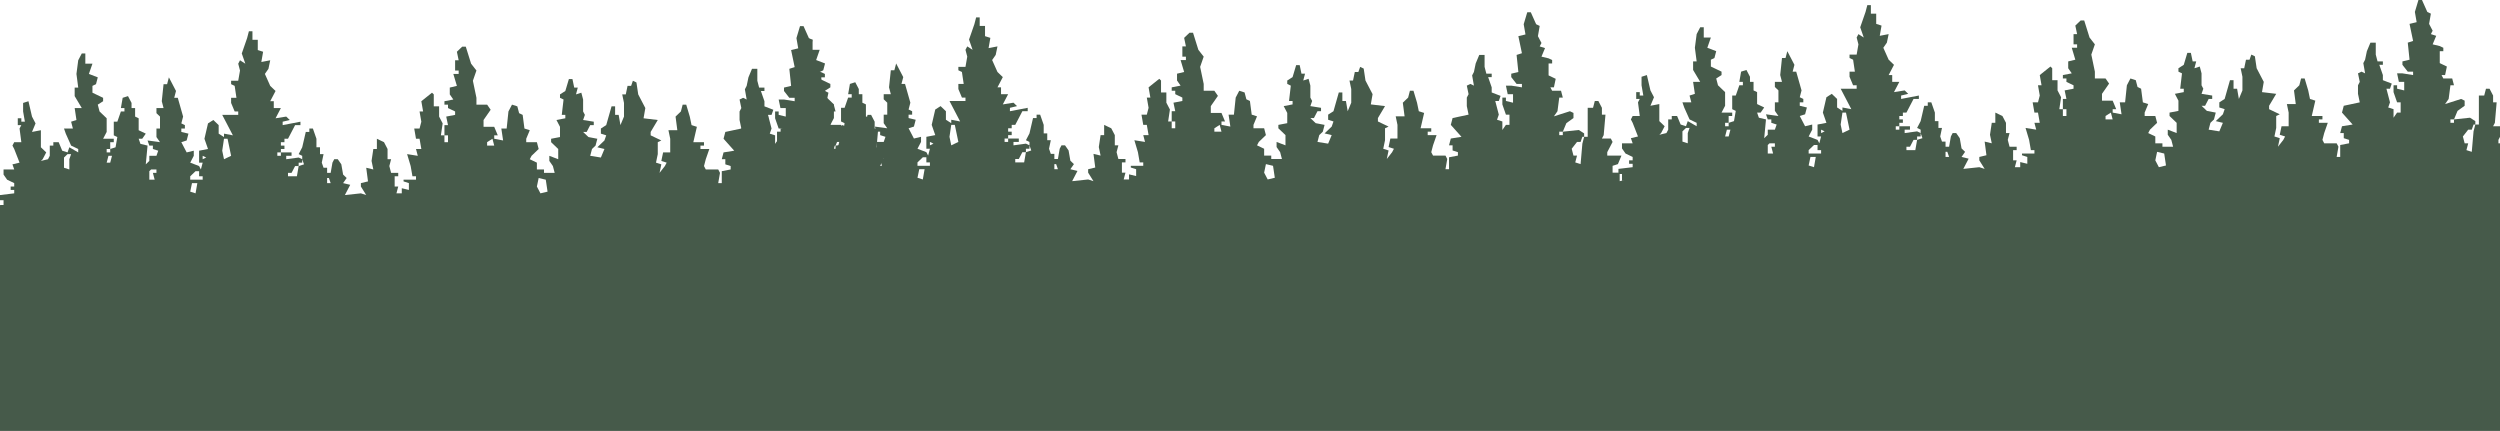
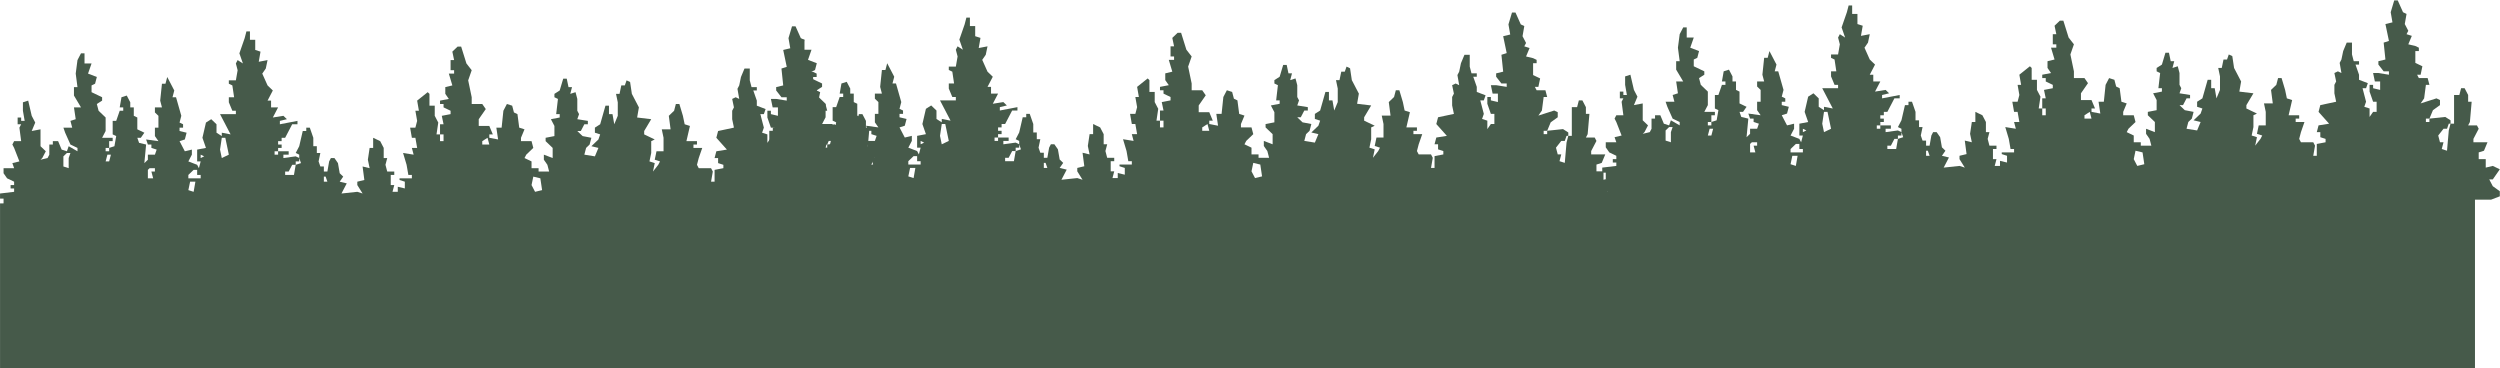
- <svg xmlns="http://www.w3.org/2000/svg" width="4682" height="807" viewBox="0 0 4682 807" fill="none">
-   <path d="M0 384L3881 356H4682V807H0V384Z" fill="#465A4A" />
-   <path d="M2860.24 23H2866.89L2876.88 45.364L2883.54 48.559L2880.21 67.729L2886.87 80.508L2883.54 86.898L2893.53 90.093L2886.87 106.068L2900.19 109.263L2906.85 112.458V118.847H2900.19V141.212L2913.51 147.602L2910.18 163.576H2903.52L2906.85 169.966H2923.49L2926.82 182.746H2920.16L2916.84 208.305L2910.18 217.89L2940.14 208.305L2946.8 211.5V221.085L2933.48 230.669L2926.82 246.644L2956.79 243.449L2966.78 249.839V256.229H2973.44V224.28V211.5V201.915H2983.42L2986.75 189.136H2993.41L3000.07 201.915V214.695H3006.73L3003.4 253.034L3000.07 259.424H3016.72L3020.05 265.814L3010.06 284.983V291.373H3036.69L3030.04 307.347L3020.05 310.542V323.322H3033.36V339.297L3046.68 336.102L3060 342.492L3046.68 361.661H3040.02L3046.68 374.441L3060 384.025V393.61L3043.35 400H1388.64L1365.33 393.61V387.22L1378.65 380.831L1375.32 361.661H1368.66V348.881H1362V339.297L1388.64 336.102V329.712H1381.98V323.322H1388.64V316.932L1375.32 310.542L1368.66 300.958V291.373H1388.64L1385.31 281.788L1398.62 278.593L1388.64 253.034L1385.31 246.644L1388.64 240.254H1401.95L1398.62 214.695L1401.95 208.305H1395.29V195.525H1401.95V201.915H1408.61L1405.28 182.746V166.771L1415.27 163.576L1421.93 192.331L1428.59 205.11L1421.93 221.085L1438.58 217.89V249.839L1448.56 259.424L1441.91 272.203L1438.58 275.398L1451.89 272.203L1455.22 265.814V246.644H1461.88V240.254H1471.87L1478.53 256.229L1488.52 259.424L1491.85 249.839L1508.49 259.424V253.034L1495.18 246.644L1485.19 224.28L1481.86 214.695H1498.51L1495.18 201.915L1505.16 198.72L1501.84 176.356H1515.15L1501.84 153.992V138.017H1508.49L1505.16 112.458L1508.49 86.898L1515.15 74.119H1521.81V93.288H1535.13L1528.47 112.458L1545.12 118.847L1541.79 131.627L1535.13 134.822V147.602L1555.11 157.186V163.576L1545.12 169.966L1548.45 182.746L1561.76 195.525V221.085L1555.11 233.864H1575.08V240.254H1568.42V253.034L1578.41 249.839L1581.74 230.669L1575.08 227.475V201.915H1581.74L1588.4 182.746H1595.06V176.356H1588.4L1591.73 157.186L1601.72 153.992L1608.38 166.771V176.356H1615.04V192.331L1621.69 195.525V217.89L1635.01 224.28L1628.35 233.864H1621.69L1625.02 243.449L1638.34 246.644L1635.01 281.788L1641.67 275.398V265.814H1654.99L1658.32 256.229L1648.33 253.034V246.644H1641.67L1638.34 237.059L1661.65 240.254L1654.99 230.669V214.695H1661.65V192.331L1654.99 185.941V176.356H1668.31L1664.98 163.576L1668.31 131.627H1674.96L1678.29 118.847L1688.28 138.017L1691.61 144.407L1688.28 157.186H1694.94L1704.93 192.331L1701.6 205.11L1708.26 208.305V214.695H1701.6V221.085L1714.92 224.28L1711.59 237.059L1701.6 240.254L1711.59 259.424L1724.91 256.229V265.814L1718.25 278.593L1734.89 284.983L1738.22 291.373L1741.55 278.593H1734.89V256.229L1751.54 253.034L1744.88 233.864L1751.54 205.11L1761.53 198.72L1771.52 208.305V224.28L1781.51 230.669V224.28L1798.15 227.475L1784.84 201.915L1778.18 189.136H1808.14V182.746H1801.48L1794.82 166.771V157.186H1804.81L1801.48 134.822L1794.82 131.627V125.237H1808.14L1811.47 106.068L1808.14 93.288L1811.47 86.898L1821.46 93.288L1814.8 74.119L1824.79 45.364L1828.12 32.585H1834.78V48.559H1844.76V67.729L1854.75 70.924L1851.42 90.093L1868.07 86.898L1864.74 102.873L1858.08 112.458L1868.07 134.822L1878.06 144.407L1868.07 163.576H1874.73V176.356H1888.05L1881.39 189.136L1878.06 195.525L1898.04 192.331L1904.69 198.72L1891.38 201.915V208.305L1924.67 201.915V208.305H1914.68L1908.02 221.085L1901.36 233.864H1894.71V240.254H1888.05V246.644H1894.71V253.034H1888.05V259.424H1908.02V265.814H1898.04V272.203L1921.34 269.008L1928 272.203V265.814L1921.34 262.619L1928 249.839L1934.66 221.085H1941.32V214.695H1947.98L1954.64 233.864V249.839H1961.29V262.619H1967.95L1964.62 278.593L1967.95 288.178H1974.61V297.763H1981.27L1984.6 278.593L1987.93 272.203H1994.59L2001.25 281.788L2004.58 300.958L2011.24 307.347L2004.58 316.932L2017.89 320.127L2007.91 339.297L2037.87 336.102L2047.86 339.297L2037.87 323.322V316.932L2051.19 313.737L2047.86 288.178L2061.18 291.373L2057.85 275.398L2061.18 253.034H2067.84V233.864L2081.15 240.254L2087.81 253.034V272.203H2094.47L2091.14 284.983L2094.47 297.763H2107.79V304.153H2101.13V323.322H2107.79L2104.46 336.102H2114.45V326.517L2127.76 329.712V316.932L2117.78 313.737V310.542H2141.08V304.153H2134.42L2131.09 284.983L2124.44 262.619L2144.41 265.814L2141.08 253.034H2151.07L2147.74 233.864H2141.08L2137.75 214.695H2147.74L2151.07 201.915L2147.74 182.746H2154.4L2151.07 163.576L2171.05 147.602L2174.38 150.797V173.161H2184.36V192.331L2191.02 205.11L2187.69 227.475H2194.35V208.305H2201.01L2197.68 192.331L2214.33 189.136V182.746L2201.01 176.356V169.966H2194.35V163.576L2211 160.381L2204.34 150.797V138.017L2217.66 134.822L2211 112.458H2220.99V106.068H2214.33V86.898H2220.99L2217.66 70.924L2227.65 61.339H2234.31L2244.29 93.288L2254.28 106.068L2247.62 125.237L2254.28 157.186V169.966H2274.26L2280.92 179.551L2267.6 198.72V211.5H2287.58L2294.24 227.475H2287.58V233.864L2304.22 237.059L2300.89 214.695H2310.88L2314.21 182.746L2320.87 169.966L2330.86 173.161L2334.19 185.941L2340.85 189.136L2344.18 214.695L2354.16 217.89L2347.51 233.864V240.254H2367.48L2370.81 253.034L2357.49 265.814L2354.16 272.203L2367.48 278.593V291.373H2380.8V297.763H2400.78L2397.45 284.983L2390.79 275.398V265.814L2407.44 272.203V253.034L2394.12 240.254V233.864L2410.76 230.669V211.5L2404.11 198.72L2420.75 195.525V189.136H2414.09L2417.42 160.381L2410.76 157.186V150.797L2420.75 144.407L2427.41 122.042H2434.07L2437.4 138.017H2444.06L2440.73 150.797L2450.72 147.602L2454.05 160.381V182.746L2457.38 189.136L2454.05 198.72L2474.02 201.915V208.305H2467.36L2460.71 221.085H2454.05L2464.04 230.669L2480.68 233.864L2477.35 246.644L2470.69 253.034L2467.36 265.814L2487.34 269.008L2494 253.034L2480.68 249.839L2494 237.059L2497.33 227.475L2487.34 224.28V214.695L2497.33 208.305L2507.32 173.161H2513.98V189.136H2520.64L2523.96 208.305L2530.62 192.331V166.771L2527.29 150.797H2533.95L2537.28 134.822H2543.94L2547.27 125.237L2553.93 128.432L2557.26 150.797L2563.92 163.576L2570.58 176.356L2567.25 195.525L2593.88 198.72L2580.56 221.085V227.475L2600.54 237.059L2593.88 240.254V262.619L2590.55 278.593L2600.54 281.788L2597.21 297.763L2607.2 284.983L2610.53 278.593L2600.54 275.398L2603.87 259.424H2617.19V233.864L2613.86 217.89H2630.51L2627.18 192.331L2637.16 182.746L2640.49 169.966H2647.15L2653.81 192.331L2657.14 208.305L2667.13 211.5L2660.47 240.254H2680.45V246.644H2673.79V253.034H2690.44L2683.78 272.203L2680.45 284.983L2683.78 291.373H2707.08L2710.41 297.763L2707.08 316.932H2713.74V294.568L2730.39 291.373V284.983L2720.4 281.788V272.203H2713.74L2717.07 259.424L2737.05 256.229L2717.07 233.864L2720.4 221.085L2750.36 214.695L2747.04 198.72V182.746L2750.36 176.356L2747.04 160.381L2753.69 157.186L2760.35 160.381L2757.02 141.212L2760.35 134.822L2763.68 118.847L2770.34 102.873H2780.33V125.237L2783.66 138.017H2793.65V144.407H2786.99L2793.65 163.576V173.161L2810.29 179.551L2806.96 189.136H2800.31L2806.96 214.695L2803.64 224.28L2813.62 227.475V243.449L2820.28 233.864H2826.94V214.695H2820.28L2813.62 195.525V182.746H2820.28V189.136L2833.6 192.331V176.356H2823.61L2820.28 160.381H2830.27L2850.25 163.576V157.186H2840.26L2830.27 144.407V138.017L2843.59 134.822L2840.26 102.873L2850.25 99.678L2843.59 67.729L2856.91 64.534L2853.58 45.364L2860.24 23ZM2194.35 227.475V240.254H2201.01V227.475H2194.35ZM1781.51 233.864L1778.18 256.229L1781.51 272.203L1794.82 265.814L1788.16 233.864H1781.51ZM2284.25 233.864L2274.26 240.254V246.644H2287.58L2284.25 233.864ZM2920.16 246.644V253.034H2926.82V246.644H2920.16ZM1561.76 253.034V259.424H1568.42V253.034H1561.76ZM2963.45 256.229L2960.12 265.814H2953.46L2943.47 278.593L2946.8 291.373H2953.46L2950.13 304.153L2960.12 307.347L2963.45 269.008L2966.78 256.229H2963.45ZM1881.39 259.424V265.814H1888.05V259.424H1881.39ZM1488.52 262.619L1481.86 269.008V288.178L1491.85 291.373V272.203L1495.18 262.619H1488.52ZM1565.09 265.814L1561.76 278.593H1568.42L1571.75 265.814H1565.09ZM1741.55 265.814V272.203L1748.21 269.008L1741.55 265.814ZM1928 272.203V278.593H1921.34V284.983L1931.33 281.788L1928 272.203ZM1914.68 284.983L1908.02 297.763H1901.36V304.153H1918.01L1921.34 284.983H1914.68ZM1645 291.373L1641.67 294.568V310.542H1651.66L1648.33 297.763H1654.99V291.373H1645ZM1728.24 294.568L1718.25 304.153V310.542H1741.55V304.153H1734.89V294.568H1728.24ZM1974.61 307.347V316.932H1981.27L1977.94 307.347H1974.61ZM2370.81 307.347L2367.48 323.322L2374.14 336.102L2387.46 332.907L2384.13 310.542L2370.81 307.347ZM1721.58 316.932L1718.25 332.907L1728.24 336.102L1731.56 316.932H1721.58Z" fill="#465A4A" />
-   <path d="M1498.24 49H1504.89L1514.88 71.364L1521.54 74.559L1518.21 93.729L1524.87 106.508L1521.54 112.898L1531.53 116.093L1524.87 132.068L1538.19 135.263L1544.85 138.458V144.847H1538.19V167.212L1551.51 173.602L1548.18 189.576H1541.52L1544.85 195.966H1561.49L1564.82 208.746H1558.16L1554.84 234.305L1548.18 243.89L1578.14 234.305L1584.8 237.5V247.085L1571.48 256.669L1564.82 272.644L1594.79 269.449L1604.78 275.839V282.229H1611.44V250.28V237.5V227.915H1621.42L1624.75 215.136H1631.41L1638.07 227.915V240.695H1644.73L1641.4 279.034L1638.07 285.424H1654.72L1658.05 291.814L1648.06 310.983V317.373H1674.69L1668.04 333.347L1658.05 336.542V349.322H1671.36V365.297L1684.68 362.102L1698 368.492L1684.68 387.661H1678.02L1684.68 400.441L1698 410.025V419.61L1681.35 426H26.635L3.329 419.61V413.22L16.647 406.831L13.318 387.661H6.659V374.881H0V365.297L26.635 362.102V355.712H19.977V349.322H26.635V342.932L13.318 336.542L6.659 326.958V317.373H26.635L23.306 307.788L36.623 304.593L26.635 279.034L23.306 272.644L26.635 266.254H39.953L36.623 240.695L39.953 234.305H33.294V221.525H39.953V227.915H46.612L43.282 208.746V192.771L53.271 189.576L59.929 218.331L66.588 231.11L59.929 247.085L76.576 243.89V275.839L86.565 285.424L79.906 298.203L76.576 301.398L89.894 298.203L93.224 291.814V272.644H99.882V266.254H109.871L116.529 282.229L126.518 285.424L129.847 275.839L146.494 285.424V279.034L133.176 272.644L123.188 250.28L119.859 240.695H136.506L133.176 227.915L143.165 224.72L139.835 202.356H153.153L139.835 179.992V164.017H146.494L143.165 138.458L146.494 112.898L153.153 100.119H159.812V119.288H173.129L166.471 138.458L183.118 144.847L179.788 157.627L173.129 160.822V173.602L193.106 183.186V189.576L183.118 195.966L186.447 208.746L199.765 221.525V247.085L193.106 259.864H213.082V266.254H206.424V279.034L216.412 275.839L219.741 256.669L213.082 253.475V227.915H219.741L226.4 208.746H233.059V202.356H226.4L229.729 183.186L239.718 179.992L246.376 192.771V202.356H253.035V218.331L259.694 221.525V243.89L273.012 250.28L266.353 259.864H259.694L263.024 269.449L276.341 272.644L273.012 307.788L279.671 301.398V291.814H292.988L296.318 282.229L286.329 279.034V272.644H279.671L276.341 263.059L299.647 266.254L292.988 256.669V240.695H299.647V218.331L292.988 211.941V202.356H306.306L302.976 189.576L306.306 157.627H312.965L316.294 144.847L326.282 164.017L329.612 170.407L326.282 183.186H332.941L342.929 218.331L339.6 231.11L346.259 234.305V240.695H339.6V247.085L352.918 250.28L349.588 263.059L339.6 266.254L349.588 285.424L362.906 282.229V291.814L356.247 304.593L372.894 310.983L376.224 317.373L379.553 304.593H372.894V282.229L389.541 279.034L382.882 259.864L389.541 231.11L399.529 224.72L409.518 234.305V250.28L419.506 256.669V250.28L436.153 253.475L422.835 227.915L416.176 215.136H446.141V208.746H439.482L432.824 192.771V183.186H442.812L439.482 160.822L432.824 157.627V151.237H446.141L449.471 132.068L446.141 119.288L449.471 112.898L459.459 119.288L452.8 100.119L462.788 71.364L466.118 58.585H472.776V74.559H482.765V93.729L492.753 96.924L489.424 116.093L506.071 112.898L502.741 128.873L496.082 138.458L506.071 160.822L516.059 170.407L506.071 189.576H512.729V202.356H526.047L519.388 215.136L516.059 221.525L536.035 218.331L542.694 224.72L529.376 227.915V234.305L562.671 227.915V234.305H552.682L546.024 247.085L539.365 259.864H532.706V266.254H526.047V272.644H532.706V279.034H526.047V285.424H546.024V291.814H536.035V298.203L559.341 295.008L566 298.203V291.814L559.341 288.619L566 275.839L572.659 247.085H579.318V240.695H585.976L592.635 259.864V275.839H599.294V288.619H605.953L602.624 304.593L605.953 314.178H612.612V323.763H619.271L622.6 304.593L625.929 298.203H632.588L639.247 307.788L642.576 326.958L649.235 333.347L642.576 342.932L655.894 346.127L645.906 365.297L675.871 362.102L685.859 365.297L675.871 349.322V342.932L689.188 339.737L685.859 314.178L699.176 317.373L695.847 301.398L699.176 279.034H705.835V259.864L719.153 266.254L725.812 279.034V298.203H732.471L729.141 310.983L732.471 323.763H745.788V330.153H739.129V349.322H745.788L742.459 362.102H752.447V352.517L765.765 355.712V342.932L755.776 339.737V336.542H779.082V330.153H772.424L769.094 310.983L762.435 288.619L782.412 291.814L779.082 279.034H789.071L785.741 259.864H779.082L775.753 240.695H785.741L789.071 227.915L785.741 208.746H792.4L789.071 189.576L809.047 173.602L812.376 176.797V199.161H822.365V218.331L829.024 231.11L825.694 253.475H832.353V234.305H839.012L835.682 218.331L852.329 215.136V208.746L839.012 202.356V195.966H832.353V189.576L849 186.381L842.341 176.797V164.017L855.659 160.822L849 138.458H858.988V132.068H852.329V112.898H858.988L855.659 96.924L865.647 87.339H872.306L882.294 119.288L892.282 132.068L885.624 151.237L892.282 183.186V195.966H912.259L918.918 205.551L905.6 224.72V237.5H925.576L932.235 253.475H925.576V259.864L942.224 263.059L938.894 240.695H948.882L952.212 208.746L958.871 195.966L968.859 199.161L972.188 211.941L978.847 215.136L982.176 240.695L992.165 243.89L985.506 259.864V266.254H1005.48L1008.81 279.034L995.494 291.814L992.165 298.203L1005.48 304.593V317.373H1018.8V323.763H1038.78L1035.45 310.983L1028.79 301.398V291.814L1045.44 298.203V279.034L1032.12 266.254V259.864L1048.76 256.669V237.5L1042.11 224.72L1058.75 221.525V215.136H1052.09L1055.42 186.381L1048.76 183.186V176.797L1058.75 170.407L1065.41 148.042H1072.07L1075.4 164.017H1082.06L1078.73 176.797L1088.72 173.602L1092.05 186.381V208.746L1095.38 215.136L1092.05 224.72L1112.02 227.915V234.305H1105.36L1098.71 247.085H1092.05L1102.04 256.669L1118.68 259.864L1115.35 272.644L1108.69 279.034L1105.36 291.814L1125.34 295.008L1132 279.034L1118.68 275.839L1132 263.059L1135.33 253.475L1125.34 250.28V240.695L1135.33 234.305L1145.32 199.161H1151.98V215.136H1158.64L1161.96 234.305L1168.62 218.331V192.771L1165.29 176.797H1171.95L1175.28 160.822H1181.94L1185.27 151.237L1191.93 154.432L1195.26 176.797L1201.92 189.576L1208.58 202.356L1205.25 221.525L1231.88 224.72L1218.56 247.085V253.475L1238.54 263.059L1231.88 266.254V288.619L1228.55 304.593L1238.54 307.788L1235.21 323.763L1245.2 310.983L1248.53 304.593L1238.54 301.398L1241.87 285.424H1255.19V259.864L1251.86 243.89H1268.51L1265.18 218.331L1275.16 208.746L1278.49 195.966H1285.15L1291.81 218.331L1295.14 234.305L1305.13 237.5L1298.47 266.254H1318.45V272.644H1311.79V279.034H1328.44L1321.78 298.203L1318.45 310.983L1321.78 317.373H1345.08L1348.41 323.763L1345.08 342.932H1351.74V320.568L1368.39 317.373V310.983L1358.4 307.788V298.203H1351.74L1355.07 285.424L1375.05 282.229L1355.07 259.864L1358.4 247.085L1388.36 240.695L1385.04 224.72V208.746L1388.36 202.356L1385.04 186.381L1391.69 183.186L1398.35 186.381L1395.02 167.212L1398.35 160.822L1401.68 144.847L1408.34 128.873H1418.33V151.237L1421.66 164.017H1431.65V170.407H1424.99L1431.65 189.576V199.161L1448.29 205.551L1444.96 215.136H1438.31L1444.96 240.695L1441.64 250.28L1451.62 253.475V269.449L1458.28 259.864H1464.94V240.695H1458.28L1451.62 221.525V208.746H1458.28V215.136L1471.6 218.331V202.356H1461.61L1458.28 186.381H1468.27L1488.25 189.576V183.186H1478.26L1468.27 170.407V164.017L1481.59 160.822L1478.26 128.873L1488.25 125.678L1481.59 93.729L1494.91 90.534L1491.58 71.364L1498.24 49ZM832.353 253.475V266.254H839.012V253.475H832.353ZM419.506 259.864L416.176 282.229L419.506 298.203L432.824 291.814L426.165 259.864H419.506ZM922.247 259.864L912.259 266.254V272.644H925.576L922.247 259.864ZM1558.16 272.644V279.034H1564.82V272.644H1558.16ZM199.765 279.034V285.424H206.424V279.034H199.765ZM1601.45 282.229L1598.12 291.814H1591.46L1581.47 304.593L1584.8 317.373H1591.46L1588.13 330.153L1598.12 333.347L1601.45 295.008L1604.78 282.229H1601.45ZM519.388 285.424V291.814H526.047V285.424H519.388ZM126.518 288.619L119.859 295.008V314.178L129.847 317.373V298.203L133.176 288.619H126.518ZM203.094 291.814L199.765 304.593H206.424L209.753 291.814H203.094ZM379.553 291.814V298.203L386.212 295.008L379.553 291.814ZM566 298.203V304.593H559.341V310.983L569.329 307.788L566 298.203ZM552.682 310.983L546.024 323.763H539.365V330.153H556.012L559.341 310.983H552.682ZM283 317.373L279.671 320.568V336.542H289.659L286.329 323.763H292.988V317.373H283ZM366.235 320.568L356.247 330.153V336.542H379.553V330.153H372.894V320.568H366.235ZM612.612 333.347V342.932H619.271L615.941 333.347H612.612ZM1008.81 333.347L1005.48 349.322L1012.14 362.102L1025.46 358.907L1022.13 336.542L1008.81 333.347ZM359.576 342.932L356.247 358.907L366.235 362.102L369.565 342.932H359.576Z" fill="#465A4A" />
-   <path d="M4529.24 0H4535.89L4545.88 22.364L4552.54 25.559L4549.21 44.729L4555.87 57.508L4552.54 63.898L4562.53 67.093L4555.87 83.068L4569.19 86.263L4575.85 89.458V95.847H4569.19V118.212L4582.51 124.602L4579.18 140.576H4572.52L4575.85 146.966H4592.49L4595.82 159.746H4589.16L4585.84 185.305L4579.18 194.89L4609.14 185.305L4615.8 188.5V198.085L4602.48 207.669L4595.82 223.644L4625.79 220.449L4635.78 226.839V233.229H4642.44V201.28V188.5V178.915H4652.42L4655.75 166.136H4662.41L4669.07 178.915V191.695H4675.73L4672.4 230.034L4669.07 236.424H4685.72L4689.05 242.814L4679.06 261.983V268.373H4705.69L4699.04 284.347L4689.05 287.542V300.322H4702.36V316.297L4715.68 313.102L4729 319.492L4715.68 338.661H4709.02L4715.68 351.441L4729 361.025V370.61L4712.35 377H3057.64L3034.33 370.61V364.22L3047.65 357.831L3044.32 338.661H3037.66V325.881H3031V316.297L3057.64 313.102V306.712H3050.98V300.322H3057.64V293.932L3044.32 287.542L3037.66 277.958V268.373H3057.64L3054.31 258.788L3067.62 255.593L3057.64 230.034L3054.31 223.644L3057.64 217.254H3070.95L3067.62 191.695L3070.95 185.305H3064.29V172.525H3070.95V178.915H3077.61L3074.28 159.746V143.771L3084.27 140.576L3090.93 169.331L3097.59 182.11L3090.93 198.085L3107.58 194.89V226.839L3117.56 236.424L3110.91 249.203L3107.58 252.398L3120.89 249.203L3124.22 242.814V223.644H3130.88V217.254H3140.87L3147.53 233.229L3157.52 236.424L3160.85 226.839L3177.49 236.424V230.034L3164.18 223.644L3154.19 201.28L3150.86 191.695H3167.51L3164.18 178.915L3174.16 175.72L3170.84 153.356H3184.15L3170.84 130.992V115.017H3177.49L3174.16 89.458L3177.49 63.898L3184.15 51.119H3190.81V70.288H3204.13L3197.47 89.458L3214.12 95.847L3210.79 108.627L3204.13 111.822V124.602L3224.11 134.186V140.576L3214.12 146.966L3217.45 159.746L3230.76 172.525V198.085L3224.11 210.864H3244.08V217.254H3237.42V230.034L3247.41 226.839L3250.74 207.669L3244.08 204.475V178.915H3250.74L3257.4 159.746H3264.06V153.356H3257.4L3260.73 134.186L3270.72 130.992L3277.38 143.771V153.356H3284.04V169.331L3290.69 172.525V194.89L3304.01 201.28L3297.35 210.864H3290.69L3294.02 220.449L3307.34 223.644L3304.01 258.788L3310.67 252.398V242.814H3323.99L3327.32 233.229L3317.33 230.034V223.644H3310.67L3307.34 214.059L3330.65 217.254L3323.99 207.669V191.695H3330.65V169.331L3323.99 162.941V153.356H3337.31L3333.98 140.576L3337.31 108.627H3343.96L3347.29 95.847L3357.28 115.017L3360.61 121.407L3357.28 134.186H3363.94L3373.93 169.331L3370.6 182.11L3377.26 185.305V191.695H3370.6V198.085L3383.92 201.28L3380.59 214.059L3370.6 217.254L3380.59 236.424L3393.91 233.229V242.814L3387.25 255.593L3403.89 261.983L3407.22 268.373L3410.55 255.593H3403.89V233.229L3420.54 230.034L3413.88 210.864L3420.54 182.11L3430.53 175.72L3440.52 185.305V201.28L3450.51 207.669V201.28L3467.15 204.475L3453.84 178.915L3447.18 166.136H3477.14V159.746H3470.48L3463.82 143.771V134.186H3473.81L3470.48 111.822L3463.82 108.627V102.237H3477.14L3480.47 83.068L3477.14 70.288L3480.47 63.898L3490.46 70.288L3483.8 51.119L3493.79 22.364L3497.12 9.585H3503.78V25.559H3513.76V44.729L3523.75 47.924L3520.42 67.093L3537.07 63.898L3533.74 79.873L3527.08 89.458L3537.07 111.822L3547.06 121.407L3537.07 140.576H3543.73V153.356H3557.05L3550.39 166.136L3547.06 172.525L3567.04 169.331L3573.69 175.72L3560.38 178.915V185.305L3593.67 178.915V185.305H3583.68L3577.02 198.085L3570.36 210.864H3563.71V217.254H3557.05V223.644H3563.71V230.034H3557.05V236.424H3577.02V242.814H3567.04V249.203L3590.34 246.008L3597 249.203V242.814L3590.34 239.619L3597 226.839L3603.66 198.085H3610.32V191.695H3616.98L3623.64 210.864V226.839H3630.29V239.619H3636.95L3633.62 255.593L3636.95 265.178H3643.61V274.763H3650.27L3653.6 255.593L3656.93 249.203H3663.59L3670.25 258.788L3673.58 277.958L3680.24 284.347L3673.58 293.932L3686.89 297.127L3676.91 316.297L3706.87 313.102L3716.86 316.297L3706.87 300.322V293.932L3720.19 290.737L3716.86 265.178L3730.18 268.373L3726.85 252.398L3730.18 230.034H3736.84V210.864L3750.15 217.254L3756.81 230.034V249.203H3763.47L3760.14 261.983L3763.47 274.763H3776.79V281.153H3770.13V300.322H3776.79L3773.46 313.102H3783.45V303.517L3796.76 306.712V293.932L3786.78 290.737V287.542H3810.08V281.153H3803.42L3800.09 261.983L3793.44 239.619L3813.41 242.814L3810.08 230.034H3820.07L3816.74 210.864H3810.08L3806.75 191.695H3816.74L3820.07 178.915L3816.74 159.746H3823.4L3820.07 140.576L3840.05 124.602L3843.38 127.797V150.161H3853.36V169.331L3860.02 182.11L3856.69 204.475H3863.35V185.305H3870.01L3866.68 169.331L3883.33 166.136V159.746L3870.01 153.356V146.966H3863.35V140.576L3880 137.381L3873.34 127.797V115.017L3886.66 111.822L3880 89.458H3889.99V83.068H3883.33V63.898H3889.99L3886.66 47.924L3896.65 38.339H3903.31L3913.29 70.288L3923.28 83.068L3916.62 102.237L3923.28 134.186V146.966H3943.26L3949.92 156.551L3936.6 175.72V188.5H3956.58L3963.24 204.475H3956.58V210.864L3973.22 214.059L3969.89 191.695H3979.88L3983.21 159.746L3989.87 146.966L3999.86 150.161L4003.19 162.941L4009.85 166.136L4013.18 191.695L4023.16 194.89L4016.51 210.864V217.254H4036.48L4039.81 230.034L4026.49 242.814L4023.16 249.203L4036.48 255.593V268.373H4049.8V274.763H4069.78L4066.45 261.983L4059.79 252.398V242.814L4076.44 249.203V230.034L4063.12 217.254V210.864L4079.76 207.669V188.5L4073.11 175.72L4089.75 172.525V166.136H4083.09L4086.42 137.381L4079.76 134.186V127.797L4089.75 121.407L4096.41 99.042H4103.07L4106.4 115.017H4113.06L4109.73 127.797L4119.72 124.602L4123.05 137.381V159.746L4126.38 166.136L4123.05 175.72L4143.02 178.915V185.305H4136.36L4129.71 198.085H4123.05L4133.04 207.669L4149.68 210.864L4146.35 223.644L4139.69 230.034L4136.36 242.814L4156.34 246.008L4163 230.034L4149.68 226.839L4163 214.059L4166.33 204.475L4156.34 201.28V191.695L4166.33 185.305L4176.32 150.161H4182.98V166.136H4189.64L4192.96 185.305L4199.62 169.331V143.771L4196.29 127.797H4202.95L4206.28 111.822H4212.94L4216.27 102.237L4222.93 105.432L4226.26 127.797L4232.92 140.576L4239.58 153.356L4236.25 172.525L4262.88 175.72L4249.56 198.085V204.475L4269.54 214.059L4262.88 217.254V239.619L4259.55 255.593L4269.54 258.788L4266.21 274.763L4276.2 261.983L4279.53 255.593L4269.54 252.398L4272.87 236.424H4286.19V210.864L4282.86 194.89H4299.51L4296.18 169.331L4306.16 159.746L4309.49 146.966H4316.15L4322.81 169.331L4326.14 185.305L4336.13 188.5L4329.47 217.254H4349.45V223.644H4342.79V230.034H4359.44L4352.78 249.203L4349.45 261.983L4352.78 268.373H4376.08L4379.41 274.763L4376.08 293.932H4382.74V271.568L4399.39 268.373V261.983L4389.4 258.788V249.203H4382.74L4386.07 236.424L4406.05 233.229L4386.07 210.864L4389.4 198.085L4419.36 191.695L4416.04 175.72V159.746L4419.36 153.356L4416.04 137.381L4422.69 134.186L4429.35 137.381L4426.02 118.212L4429.35 111.822L4432.68 95.847L4439.34 79.873H4449.33V102.237L4452.66 115.017H4462.65V121.407H4455.99L4462.65 140.576V150.161L4479.29 156.551L4475.96 166.136H4469.31L4475.96 191.695L4472.64 201.28L4482.62 204.475V220.449L4489.28 210.864H4495.94V191.695H4489.28L4482.62 172.525V159.746H4489.28V166.136L4502.6 169.331V153.356H4492.61L4489.28 137.381H4499.27L4519.25 140.576V134.186H4509.26L4499.27 121.407V115.017L4512.59 111.822L4509.26 79.873L4519.25 76.678L4512.59 44.729L4525.91 41.534L4522.58 22.364L4529.24 0ZM3863.35 204.475V217.254H3870.01V204.475H3863.35ZM3450.51 210.864L3447.18 233.229L3450.51 249.203L3463.82 242.814L3457.16 210.864H3450.51ZM3953.25 210.864L3943.26 217.254V223.644H3956.58L3953.25 210.864ZM4589.16 223.644V230.034H4595.82V223.644H4589.16ZM3230.76 230.034V236.424H3237.42V230.034H3230.76ZM4632.45 233.229L4629.12 242.814H4622.46L4612.47 255.593L4615.8 268.373H4622.46L4619.13 281.153L4629.12 284.347L4632.45 246.008L4635.78 233.229H4632.45ZM3550.39 236.424V242.814H3557.05V236.424H3550.39ZM3157.52 239.619L3150.86 246.008V265.178L3160.85 268.373V249.203L3164.18 239.619H3157.52ZM3234.09 242.814L3230.76 255.593H3237.42L3240.75 242.814H3234.09ZM3410.55 242.814V249.203L3417.21 246.008L3410.55 242.814ZM3597 249.203V255.593H3590.34V261.983L3600.33 258.788L3597 249.203ZM3583.68 261.983L3577.02 274.763H3570.36V281.153H3587.01L3590.34 261.983H3583.68ZM3314 268.373L3310.67 271.568V287.542H3320.66L3317.33 274.763H3323.99V268.373H3314ZM3397.24 271.568L3387.25 281.153V287.542H3410.55V281.153H3403.89V271.568H3397.24ZM3643.61 284.347V293.932H3650.27L3646.94 284.347H3643.61ZM4039.81 284.347L4036.48 300.322L4043.14 313.102L4056.46 309.907L4053.13 287.542L4039.81 284.347ZM3390.58 293.932L3387.25 309.907L3397.24 313.102L3400.56 293.932H3390.58Z" fill="#465A4A" />
+ <svg xmlns="http://www.w3.org/2000/svg" width="4490" height="660" viewBox="0 0 4490 660" fill="none">
+   <path d="M0.067 365.29L3684.6 338.707H4445.06V766.877H0.067V365.29Z" fill="#465A4A" />
+   <path d="M2715.51 22.564H2721.83L2731.32 43.797L2737.64 46.83L2734.48 65.029L2740.8 77.162L2737.64 83.228L2747.12 86.261L2740.8 101.427L2753.44 104.46L2759.77 107.494V113.56H2753.44V134.792L2766.09 140.859L2762.93 156.024H2756.6L2759.77 162.091H2775.57L2778.73 174.224H2772.41L2769.25 198.489L2762.93 207.589L2791.37 198.489L2797.7 201.522V210.622L2785.05 219.721L2778.73 234.887L2807.18 231.854L2816.66 237.92V243.987H2822.98V213.655V201.522V192.423H2832.47L2835.63 180.29H2841.95L2848.27 192.423V204.555H2854.59L2851.43 240.954L2848.27 247.02H2864.07L2867.23 253.086L2857.75 271.285V277.352H2883.04L2876.72 292.518L2867.23 295.551V307.684H2879.88V322.85L2892.52 319.816L2905.17 325.883L2892.52 344.082H2886.2L2892.52 356.215L2905.17 365.314V374.414L2889.36 380.48H1318.41L1296.28 374.414V368.347L1308.93 362.281L1305.76 344.082H1299.44V331.949H1293.12V322.85L1318.41 319.816V313.75H1312.09V307.684H1318.41V301.617L1305.76 295.551L1299.44 286.451V277.352H1318.41L1315.25 268.252L1327.89 265.219L1318.41 240.954L1315.25 234.887L1318.41 228.821H1331.05L1327.89 204.555L1331.05 198.489H1324.73V186.356H1331.05V192.423H1337.37L1334.21 174.224V159.058L1343.7 156.024L1350.02 183.323L1356.34 195.456L1350.02 210.622L1365.82 207.589V237.92L1375.3 247.02L1368.98 259.153L1365.82 262.186L1378.46 259.153L1381.63 253.086V234.887H1387.95V228.821H1397.43L1403.75 243.987L1413.23 247.02L1416.4 237.92L1432.2 247.02V240.954L1419.56 234.887L1410.07 213.655L1406.91 204.555H1422.72L1419.56 192.423L1429.04 189.39L1425.88 168.157H1438.52L1425.88 146.925V131.759H1432.2L1429.04 107.494L1432.2 83.228L1438.52 71.095H1444.84V89.294H1457.49L1451.16 107.494L1466.97 113.56L1463.81 125.693L1457.49 128.726V140.859L1476.45 149.958V156.024L1466.97 162.091L1470.13 174.224L1482.77 186.356V210.622L1476.45 222.755H1495.42V228.821H1489.1V240.954L1498.58 237.92L1501.74 219.721L1495.42 216.688V192.423H1501.74L1508.06 174.224H1514.38V168.157H1508.06L1511.22 149.958L1520.7 146.925L1527.03 159.058V168.157H1533.35V183.323L1539.67 186.356V207.589L1552.31 213.655L1545.99 222.755H1539.67L1542.83 231.854L1555.47 234.887L1552.31 268.252L1558.63 262.186V253.086H1571.28L1574.44 243.987L1564.96 240.954V234.887H1558.63L1555.47 225.788L1577.6 228.821L1571.28 219.721V204.555H1577.6V183.323L1571.28 177.257V168.157H1583.92L1580.76 156.024L1583.92 125.693H1590.24L1593.4 113.56L1602.89 131.759L1606.05 137.825L1602.89 149.958H1609.21L1618.69 183.323L1615.53 195.456L1621.85 198.489V204.555H1615.53V210.622L1628.17 213.655L1625.01 225.788L1615.53 228.821L1625.01 247.02L1637.66 243.987V253.086L1631.33 265.219L1647.14 271.285L1650.3 277.352L1653.46 265.219H1647.14V243.987L1662.94 240.954L1656.62 222.755L1662.94 195.456L1672.43 189.39L1681.91 198.489V213.655L1691.39 219.721V213.655L1707.2 216.688L1694.55 192.423L1688.23 180.29H1716.68V174.224H1710.36L1704.03 159.058V149.958H1713.52L1710.36 128.726L1704.03 125.693V119.626H1716.68L1719.84 101.427L1716.68 89.294L1719.84 83.228L1729.32 89.294L1723 71.095L1732.48 43.797L1735.64 31.664H1741.96V46.83H1751.45V65.029L1760.93 68.062L1757.77 86.261L1773.57 83.228L1770.41 98.394L1764.09 107.494L1773.57 128.726L1783.06 137.825L1773.57 156.024H1779.9V168.157H1792.54L1786.22 180.29L1783.06 186.356L1802.02 183.323L1808.34 189.39L1795.7 192.423V198.489L1827.31 192.423V198.489H1817.83L1811.5 210.622L1805.18 222.755H1798.86V228.821H1792.54V234.887H1798.86V240.954H1792.54V247.02H1811.5V253.086H1802.02V259.153L1824.15 256.12L1830.47 259.153V253.086L1824.15 250.053L1830.47 237.92L1836.79 210.622H1843.11V204.555H1849.43L1855.76 222.755V237.92H1862.08V250.053H1868.4L1865.24 265.219L1868.4 274.319H1874.72V283.418H1881.04L1884.2 265.219L1887.36 259.153H1893.69L1900.01 268.252L1903.17 286.451L1909.49 292.518L1903.17 301.617L1915.81 304.65L1906.33 322.85L1934.78 319.816L1944.26 322.85L1934.78 307.684V301.617L1947.42 298.584L1944.26 274.319L1956.9 277.352L1953.74 262.186L1956.9 240.954H1963.23V222.755L1975.87 228.821L1982.19 240.954V259.153H1988.51L1985.35 271.285L1988.51 283.418H2001.16V289.485H1994.83V307.684H2001.16L1998 319.816H2007.48V310.717L2020.12 313.75V301.617L2010.64 298.584V295.551H2032.76V289.485H2026.44L2023.28 271.285L2016.96 250.053L2035.93 253.086L2032.76 240.954H2042.25L2039.09 222.755H2032.76L2029.6 204.555H2039.09L2042.25 192.423L2039.09 174.224H2045.41L2042.25 156.024L2061.21 140.859L2064.37 143.892V165.124H2073.86V183.323L2080.18 195.456L2077.02 216.688H2083.34V198.489H2089.66L2086.5 183.323L2102.3 180.29V174.224L2089.66 168.157V162.091H2083.34V156.024L2099.14 152.991L2092.82 143.892V131.759L2105.46 128.726L2099.14 107.494H2108.63V101.427H2102.3V83.228H2108.63L2105.46 68.062L2114.95 58.963H2121.27L2130.75 89.294L2140.23 101.427L2133.91 119.626L2140.23 149.958V162.091H2159.2L2165.52 171.19L2152.88 189.39V201.522H2171.84L2178.16 216.688H2171.84V222.755L2187.65 225.788L2184.49 204.555H2193.97L2197.13 174.224L2203.45 162.091L2212.93 165.124L2216.1 177.257L2222.42 180.29L2225.58 204.555L2235.06 207.589L2228.74 222.755V228.821H2247.7L2250.87 240.954L2238.22 253.086L2235.06 259.153L2247.7 265.219V277.352H2260.35V283.418H2279.31L2276.15 271.285L2269.83 262.186V253.086L2285.63 259.153V240.954L2272.99 228.821V222.755L2288.8 219.721V201.522L2282.47 189.39L2298.28 186.356V180.29H2291.96L2295.12 152.991L2288.8 149.958V143.892L2298.28 137.825L2304.6 116.593H2310.92L2314.08 131.759H2320.4L2317.24 143.892L2326.73 140.859L2329.89 152.991V174.224L2333.05 180.29L2329.89 189.39L2348.85 192.423V198.489H2342.53L2336.21 210.622H2329.89L2339.37 219.721L2355.17 222.755L2352.01 234.887L2345.69 240.954L2342.53 253.086L2361.5 256.12L2367.82 240.954L2355.17 237.92L2367.82 225.788L2370.98 216.688L2361.5 213.655V204.555L2370.98 198.489L2380.46 165.124H2386.78V180.29H2393.1L2396.27 198.489L2402.59 183.323V159.058L2399.43 143.892H2405.75L2408.91 128.726H2415.23L2418.39 119.626L2424.71 122.659L2427.87 143.892L2434.2 156.024L2440.52 168.157L2437.36 186.356L2462.64 189.39L2450 210.622V216.688L2468.97 225.788L2462.64 228.821V250.053L2459.48 265.219L2468.97 268.252L2465.8 283.418L2475.29 271.285L2478.45 265.219L2468.97 262.186L2472.13 247.02H2484.77V222.755L2481.61 207.589H2497.41L2494.25 183.323L2503.73 174.224L2506.9 162.091H2513.22L2519.54 183.323L2522.7 198.489L2532.18 201.522L2525.86 228.821H2544.83V234.887H2538.5V240.954H2554.31L2547.99 259.153L2544.83 271.285L2547.99 277.352H2570.11L2573.27 283.418L2570.11 301.617H2576.43V280.385L2592.24 277.352V271.285L2582.76 268.252V259.153H2576.43L2579.6 247.02L2598.56 243.987L2579.6 222.755L2582.76 210.622L2611.2 204.555L2608.04 189.39V174.224L2611.2 168.157L2608.04 152.991L2614.37 149.958L2620.69 152.991L2617.53 134.792L2620.69 128.726L2623.85 113.56L2630.17 98.394H2639.65V119.626L2642.81 131.759H2652.3V137.825H2645.97L2652.3 156.024V165.124L2668.1 171.19L2664.94 180.29H2658.62L2664.94 204.555L2661.78 213.655L2671.26 216.688V231.854L2677.58 222.755H2683.9V204.555H2677.58L2671.26 186.356V174.224H2677.58V180.29L2690.23 183.323V168.157H2680.74L2677.58 152.991H2687.07L2706.03 156.024V149.958H2696.55L2687.07 137.825V131.759L2699.71 128.726L2696.55 98.394L2706.03 95.361L2699.71 65.029L2712.35 61.996L2709.19 43.797L2715.51 22.564ZM2083.34 216.688V228.821H2089.66V216.688H2083.34ZM1691.39 222.755L1688.23 243.987L1691.39 259.153L1704.03 253.086L1697.71 222.755H1691.39ZM2168.68 222.755L2159.2 228.821V234.887H2171.84L2168.68 222.755ZM2772.41 234.887V240.954H2778.73V234.887H2772.41ZM1482.77 240.954V247.02H1489.1V240.954H1482.77ZM2813.5 243.987L2810.34 253.086H2804.02L2794.53 265.219L2797.7 277.352H2804.02L2800.86 289.485L2810.34 292.518L2813.5 256.12L2816.66 243.987H2813.5ZM1786.22 247.02V253.086H1792.54V247.02H1786.22ZM1413.23 250.053L1406.91 256.12V274.319L1416.4 277.352V259.153L1419.56 250.053H1413.23ZM1485.93 253.086L1482.77 265.219H1489.1L1492.26 253.086H1485.93ZM1653.46 253.086V259.153L1659.78 256.12L1653.46 253.086ZM1830.47 259.153V265.219H1824.15V271.285L1833.63 268.252L1830.47 259.153ZM1817.83 271.285L1811.5 283.418H1805.18V289.485H1820.99L1824.15 271.285H1817.83ZM1561.8 277.352L1558.63 280.385V295.551H1568.12L1564.96 283.418H1571.28V277.352H1561.8ZM1640.82 280.385L1631.33 289.485V295.551H1653.46V289.485H1647.14V280.385H1640.82ZM1874.72 292.518V301.617H1881.04L1877.88 292.518H1874.72ZM2250.87 292.518L2247.7 307.684L2254.03 319.816L2266.67 316.783L2263.51 295.551L2250.87 292.518ZM1634.5 301.617L1631.33 316.783L1640.82 319.816L1643.98 301.617H1634.5Z" fill="#465A4A" />
+   <path d="M1422.46 47.248H1428.78L1438.26 68.48L1444.59 71.513L1441.42 89.713L1447.75 101.845L1444.59 107.912L1454.07 110.945L1447.75 126.111L1460.39 129.144L1466.71 132.177V138.244H1460.39V159.476L1473.03 165.542L1469.87 180.708H1463.55L1466.71 186.774H1482.52L1485.68 198.907H1479.36L1476.19 223.173L1469.87 232.272L1498.32 223.173L1504.64 226.206V235.305L1492 244.405L1485.68 259.571L1514.12 256.538L1523.61 262.604V268.67H1529.93V238.339V226.206V217.106H1539.41L1542.57 204.974H1548.89L1555.22 217.106V229.239H1561.54L1558.38 265.637L1555.22 271.704H1571.02L1574.18 277.77L1564.7 295.969V302.035H1589.99L1583.66 317.201L1574.18 320.235V332.367H1586.82V347.533L1599.47 344.5L1612.11 350.566L1599.47 368.765H1593.15L1599.47 380.898L1612.11 389.998V399.097L1596.31 405.164H25.354L3.228 399.097V393.031L15.872 386.965L12.711 368.765H6.389V356.633H0.067V347.533L25.354 344.5V338.434H19.033V332.367H25.354V326.301L12.711 320.235L6.389 311.135V302.035H25.354L22.194 292.936L34.837 289.903L25.354 265.637L22.194 259.571L25.354 253.504H37.998L34.837 229.239L37.998 223.173H31.676V211.04H37.998V217.106H44.32L41.159 198.907V183.741L50.641 180.708L56.963 208.007L63.285 220.139L56.963 235.305L72.767 232.272V262.604L82.25 271.704L75.928 283.836L72.767 286.869L85.411 283.836L88.572 277.77V259.571H94.894V253.504H104.376L110.698 268.67L120.18 271.704L123.341 262.604L139.146 271.704V265.637L126.502 259.571L117.02 238.339L113.859 229.239H129.663L126.502 217.106L135.985 214.073L132.824 192.841H145.467L132.824 171.609V156.443H139.146L135.985 132.177L139.146 107.912L145.467 95.779H151.789V113.978H164.433L158.111 132.177L173.915 138.244L170.754 150.376L164.433 153.409V165.542L183.398 174.642V180.708L173.915 186.774L177.076 198.907L189.72 211.04V235.305L183.398 247.438H202.363V253.504H196.041V265.637L205.524 262.604L208.685 244.405L202.363 241.372V217.106H208.685L215.007 198.907H221.328V192.841H215.007L218.167 174.642L227.65 171.609L233.972 183.741V192.841H240.294V208.007L246.615 211.04V232.272L259.259 238.339L252.937 247.438H246.615L249.776 256.538L262.42 259.571L259.259 292.936L265.581 286.869V277.77H278.224L281.385 268.67L271.902 265.637V259.571H265.581L262.42 250.471L284.546 253.504L278.224 244.405V229.239H284.546V208.007L278.224 201.94V192.841H290.868L287.707 180.708L290.868 150.376H297.189L300.35 138.244L309.833 156.443L312.994 162.509L309.833 174.642H316.154L325.637 208.007L322.476 220.139L328.798 223.173V229.239H322.476V235.305L335.12 238.339L331.959 250.471L322.476 253.504L331.959 271.704L344.602 268.67V277.77L338.281 289.903L354.085 295.969L357.246 302.035L360.407 289.903H354.085V268.67L369.889 265.637L363.568 247.438L369.889 220.139L379.372 214.073L388.855 223.173V238.339L398.337 244.405V238.339L414.141 241.372L401.498 217.106L395.176 204.974H423.624V198.907H417.302L410.981 183.741V174.642H420.463L417.302 153.409L410.981 150.376V144.31H423.624L426.785 126.111L423.624 113.978L426.785 107.912L436.268 113.978L429.946 95.779L439.428 68.48L442.589 56.348H448.911V71.513H458.394V89.713L467.876 92.746L464.715 110.945L480.52 107.912L477.359 123.078L471.037 132.177L480.52 153.409L490.002 162.509L480.52 180.708H486.842V192.841H499.485L493.163 204.974L490.002 211.04L508.968 208.007L515.289 214.073L502.646 217.106V223.173L534.255 217.106V223.173H524.772L518.45 235.305L512.128 247.438H505.807V253.504H499.485V259.571H505.807V265.637H499.485V271.704H518.45V277.77H508.968V283.836L531.094 280.803L537.415 283.836V277.77L531.094 274.737L537.415 262.604L543.737 235.305H550.059V229.239H556.381L562.702 247.438V262.604H569.024V274.737H575.346L572.185 289.903L575.346 299.002H581.668V308.102H587.989L591.15 289.903L594.311 283.836H600.633L606.955 292.936L610.115 311.135L616.437 317.201L610.115 326.301L622.759 329.334L613.276 347.533L641.724 344.5L651.207 347.533L641.724 332.367V326.301L654.368 323.268L651.207 299.002L663.85 302.035L660.689 286.869L663.85 265.637H670.172V247.438L682.816 253.504L689.137 265.637V283.836H695.459L692.298 295.969L695.459 308.102H708.102V314.168H701.781V332.367H708.102L704.942 344.5H714.424V335.4L727.068 338.434V326.301L717.585 323.268V320.235H739.711V314.168H733.389L730.229 295.969L723.907 274.737L742.872 277.77L739.711 265.637H749.194L746.033 247.438H739.711L736.55 229.239H746.033L749.194 217.106L746.033 198.907H752.355L749.194 180.708L768.159 165.542L771.32 168.575V189.808H780.803V208.007L787.124 220.139L783.963 241.372H790.285V223.173H796.607L793.446 208.007L809.25 204.974V198.907L796.607 192.841V186.774H790.285V180.708L806.089 177.675L799.768 168.575V156.443L812.411 153.409L806.089 132.177H815.572V126.111H809.25V107.912H815.572L812.411 92.746L821.894 83.646H828.216L837.698 113.978L847.181 126.111L840.859 144.31L847.181 174.642V186.774H866.146L872.468 195.874L859.824 214.073V226.206H878.79L885.111 241.372H878.79V247.438L894.594 250.471L891.433 229.239H900.916L904.076 198.907L910.398 186.774L919.881 189.808L923.042 201.94L929.363 204.974L932.524 229.239L942.007 232.272L935.685 247.438V253.504H954.65L957.811 265.637L945.168 277.77L942.007 283.836L954.65 289.903V302.035H967.294V308.102H986.259L983.098 295.969L976.777 286.869V277.77L992.581 283.836V265.637L979.937 253.504V247.438L995.742 244.405V226.206L989.42 214.073L1005.22 211.04V204.974H998.903L1002.06 177.675L995.742 174.642V168.575L1005.22 162.509L1011.55 141.277H1017.87L1021.03 156.443H1027.35L1024.19 168.575L1033.67 165.542L1036.83 177.675V198.907L1039.99 204.974L1036.83 214.073L1055.8 217.106V223.173H1049.48L1043.15 235.305H1036.83L1046.32 244.405L1062.12 247.438L1058.96 259.571L1052.64 265.637L1049.48 277.77L1068.44 280.803L1074.76 265.637L1062.12 262.604L1074.76 250.471L1077.92 241.372L1068.44 238.339V229.239L1077.92 223.173L1087.41 189.808H1093.73V204.974H1100.05L1103.21 223.173L1109.53 208.007V183.741L1106.37 168.575H1112.69L1115.85 153.409H1122.18L1125.34 144.31L1131.66 147.343L1134.82 168.575L1141.14 180.708L1147.46 192.841L1144.3 211.04L1169.59 214.073L1156.95 235.305V241.372L1175.91 250.471L1169.59 253.504V274.737L1166.43 289.903L1175.91 292.936L1172.75 308.102L1182.23 295.969L1185.39 289.903L1175.91 286.869L1179.07 271.704H1191.72V247.438L1188.55 232.272H1204.36L1201.2 208.007L1210.68 198.907L1213.84 186.774H1220.16L1226.49 208.007L1229.65 223.173L1239.13 226.206L1232.81 253.504H1251.77V259.571H1245.45V265.637H1261.25L1254.93 283.836L1251.77 295.969L1254.93 302.035H1277.06L1280.22 308.102L1277.06 326.301H1283.38V305.069L1299.19 302.035V295.969L1289.7 292.936V283.836H1283.38L1286.54 271.704L1305.51 268.67L1286.54 247.438L1289.7 235.305L1318.15 229.239L1314.99 214.073V198.907L1318.15 192.841L1314.99 177.675L1321.31 174.642L1327.63 177.675L1324.47 159.476L1327.63 153.409L1330.79 138.244L1337.12 123.078H1346.6V144.31L1349.76 156.443H1359.24V162.509H1352.92L1359.24 180.708V189.808L1375.05 195.874L1371.89 204.974H1365.56L1371.89 229.239L1368.72 238.339L1378.21 241.372V256.538L1384.53 247.438H1390.85V229.239H1384.53L1378.21 211.04V198.907H1384.53V204.974L1397.17 208.007V192.841H1387.69L1384.53 177.675H1394.01L1412.98 180.708V174.642H1403.49L1394.01 162.509V156.443L1406.65 153.409L1403.49 123.078L1412.98 120.044L1406.65 89.713L1419.3 86.679L1416.14 68.48L1422.46 47.248ZM790.285 241.372V253.504H796.607V241.372H790.285ZM398.337 247.438L395.176 268.67L398.337 283.836L410.981 277.77L404.659 247.438H398.337ZM875.629 247.438L866.146 253.504V259.571H878.79L875.629 247.438ZM1479.36 259.571V265.637H1485.68V259.571H1479.36ZM189.72 265.637V271.704H196.041V265.637H189.72ZM1520.45 268.67L1517.29 277.77H1510.96L1501.48 289.903L1504.64 302.035H1510.96L1507.8 314.168L1517.29 317.201L1520.45 280.803L1523.61 268.67H1520.45ZM493.163 271.704V277.77H499.485V271.704H493.163ZM120.18 274.737L113.859 280.803V299.002L123.341 302.035V283.836L126.502 274.737H120.18ZM192.881 277.77L189.72 289.903H196.041L199.202 277.77H192.881ZM360.407 277.77V283.836L366.728 280.803L360.407 277.77ZM537.415 283.836V289.903H531.094V295.969L540.576 292.936L537.415 283.836ZM524.772 295.969L518.45 308.102H512.128V314.168H527.933L531.094 295.969H524.772ZM268.741 302.035L265.581 305.069V320.235H275.063L271.902 308.102H278.224V302.035H268.741ZM347.763 305.069L338.281 314.168V320.235H360.407V314.168H354.085V305.069H347.763ZM581.668 317.201V326.301H587.989L584.829 317.201H581.668ZM957.811 317.201L954.65 332.367L960.972 344.5L973.616 341.467L970.455 320.235L957.811 317.201ZM341.441 326.301L338.281 341.467L347.763 344.5L350.924 326.301H341.441Z" fill="#465A4A" />
+   <path d="M4300.02 0.729H4306.35L4315.83 21.961L4322.15 24.994L4318.99 43.193L4325.31 55.326L4322.15 61.392L4331.63 64.425L4325.31 79.591L4337.96 82.624L4344.28 85.658V91.724H4337.96V112.956L4350.6 119.023L4347.44 134.189H4341.12L4344.28 140.255H4360.08L4363.24 152.388H4356.92L4353.76 176.653L4347.44 185.753L4375.89 176.653L4382.21 179.686V188.786L4369.56 197.885L4363.24 213.051L4391.69 210.018L4401.17 216.084V222.151H4407.49V191.819V179.686V170.587H4416.98L4420.14 158.454H4426.46L4432.78 170.587V182.719H4439.1L4435.94 219.118L4432.78 225.184H4448.59L4451.75 231.25L4442.26 249.45V255.516H4467.55L4461.23 270.682L4451.75 273.715V285.848H4464.39V301.014L4477.03 297.98L4489.68 304.047L4477.03 322.246H4470.71L4477.03 334.379L4489.68 343.478V352.578L4473.87 358.644H2902.92L2880.79 352.578V346.511L2893.44 340.445L2890.28 322.246H2883.95V310.113H2877.63V301.014L2902.92 297.98V291.914H2896.6V285.848H2902.92V279.781L2890.28 273.715L2883.95 264.615V255.516H2902.92L2899.76 246.416L2912.4 243.383L2902.92 219.118L2899.76 213.051L2902.92 206.985H2915.56L2912.4 182.719L2915.56 176.653H2909.24V164.52H2915.56V170.587H2921.89L2918.72 152.388V137.222L2928.21 134.189L2934.53 161.487L2940.85 173.62L2934.53 188.786L2950.33 185.753V216.084L2959.82 225.184L2953.49 237.317L2950.33 240.35L2962.98 237.317L2966.14 231.25V213.051H2972.46V206.985H2981.94L2988.26 222.151L2997.75 225.184L3000.91 216.084L3016.71 225.184V219.118L3004.07 213.051L2994.59 191.819L2991.42 182.719H3007.23L3004.07 170.587L3013.55 167.554L3010.39 146.321H3023.03L3010.39 125.089V109.923H3016.71L3013.55 85.658L3016.71 61.392L3023.03 49.259H3029.35V67.459H3042L3035.68 85.658L3051.48 91.724L3048.32 103.857L3042 106.89V119.023L3060.96 128.122V134.189L3051.48 140.255L3054.64 152.388L3067.29 164.52V188.786L3060.96 200.919H3079.93V206.985H3073.61V219.118L3083.09 216.084L3086.25 197.885L3079.93 194.852V170.587H3086.25L3092.57 152.388H3098.89V146.321H3092.57L3095.73 128.122L3105.22 125.089L3111.54 137.222V146.321H3117.86V161.487L3124.18 164.52V185.753L3136.82 191.819L3130.5 200.919H3124.18L3127.34 210.018L3139.99 213.051L3136.82 246.416L3143.15 240.35V231.25H3155.79L3158.95 222.151L3149.47 219.118V213.051H3143.15L3139.99 203.952L3162.11 206.985L3155.79 197.885V182.719H3162.11V161.487L3155.79 155.421V146.321H3168.43L3165.27 134.189L3168.43 103.857H3174.75L3177.92 91.724L3187.4 109.923L3190.56 115.989L3187.4 128.122H3193.72L3203.2 161.487L3200.04 173.62L3206.36 176.653V182.719H3200.04V188.786L3212.69 191.819L3209.52 203.952L3200.04 206.985L3209.52 225.184L3222.17 222.151V231.25L3215.85 243.383L3231.65 249.45L3234.81 255.516L3237.97 243.383H3231.65V222.151L3247.45 219.118L3241.13 200.919L3247.45 173.62L3256.94 167.554L3266.42 176.653V191.819L3275.9 197.885V191.819L3291.71 194.852L3279.06 170.587L3272.74 158.454H3301.19V152.388H3294.87L3288.55 137.222V128.122H3298.03L3294.87 106.89L3288.55 103.857V97.79H3301.19L3304.35 79.591L3301.19 67.459L3304.35 61.392L3313.83 67.459L3307.51 49.259L3316.99 21.961L3320.15 9.828H3326.48V24.994H3335.96V43.193L3345.44 46.226L3342.28 64.425L3358.09 61.392L3354.92 76.558L3348.6 85.658L3358.09 106.89L3367.57 115.989L3358.09 134.189H3364.41V146.321H3377.05L3370.73 158.454L3367.57 164.52L3386.53 161.487L3392.85 167.554L3380.21 170.587V176.653L3411.82 170.587V176.653H3402.34L3396.02 188.786L3389.69 200.919H3383.37V206.985H3377.05V213.051H3383.37V219.118H3377.05V225.184H3396.02V231.25H3386.53V237.317L3408.66 234.284L3414.98 237.317V231.25L3408.66 228.217L3414.98 216.084L3421.3 188.786H3427.62V182.719H3433.95L3440.27 200.919V216.084H3446.59V228.217H3452.91L3449.75 243.383L3452.91 252.483H3459.23V261.582H3465.55L3468.72 243.383L3471.88 237.317H3478.2L3484.52 246.416L3487.68 264.615L3494 270.682L3487.68 279.781L3500.32 282.815L3490.84 301.014L3519.29 297.98L3528.77 301.014L3519.29 285.848V279.781L3531.93 276.748L3528.77 252.483L3541.42 255.516L3538.25 240.35L3541.42 219.118H3547.74V200.919L3560.38 206.985L3566.7 219.118V237.317H3573.02L3569.86 249.45L3573.02 261.582H3585.67V267.649H3579.35V285.848H3585.67L3582.51 297.98H3591.99V288.881L3604.63 291.914V279.781L3595.15 276.748V273.715H3617.28V267.649H3610.95L3607.79 249.45L3601.47 228.217L3620.44 231.25L3617.28 219.118H3626.76L3623.6 200.919H3617.28L3614.12 182.719H3623.6L3626.76 170.587L3623.6 152.388H3629.92L3626.76 134.189L3645.72 119.023L3648.89 122.056V143.288H3658.37V161.487L3664.69 173.62L3661.53 194.852H3667.85V176.653H3674.17L3671.01 161.487L3686.82 158.454V152.388L3674.17 146.321V140.255H3667.85V134.189L3683.65 131.155L3677.33 122.056V109.923L3689.98 106.89L3683.65 85.658H3693.14V79.591H3686.82V61.392H3693.14L3689.98 46.226L3699.46 37.127H3705.78L3715.26 67.459L3724.75 79.591L3718.42 97.79L3724.75 128.122V140.255H3743.71L3750.03 149.354L3737.39 167.554V179.686H3756.35L3762.68 194.852H3756.35V200.919L3772.16 203.952L3769 182.719H3778.48L3781.64 152.388L3787.96 140.255L3797.45 143.288L3800.61 155.421L3806.93 158.454L3810.09 182.719L3819.57 185.753L3813.25 200.919V206.985H3832.22L3835.38 219.118L3822.73 231.25L3819.57 237.317L3832.22 243.383V255.516H3844.86V261.582H3863.82L3860.66 249.45L3854.34 240.35V231.25L3870.15 237.317V219.118L3857.5 206.985V200.919L3873.31 197.885V179.686L3866.99 167.554L3882.79 164.52V158.454H3876.47L3879.63 131.155L3873.31 128.122V122.056L3882.79 115.989L3889.11 94.757H3895.43L3898.59 109.923H3904.92L3901.76 122.056L3911.24 119.023L3914.4 131.155V152.388L3917.56 158.454L3914.4 167.554L3933.36 170.587V176.653H3927.04L3920.72 188.786H3914.4L3923.88 197.885L3939.69 200.919L3936.52 213.051L3930.2 219.118L3927.04 231.25L3946.01 234.284L3952.33 219.118L3939.69 216.084L3952.33 203.952L3955.49 194.852L3946.01 191.819V182.719L3955.49 176.653L3964.97 143.288H3971.29V158.454H3977.62L3980.78 176.653L3987.1 161.487V137.222L3983.94 122.056H3990.26L3993.42 106.89H3999.74L4002.9 97.79L4009.22 100.824L4012.39 122.056L4018.71 134.189L4025.03 146.321L4021.87 164.52L4047.16 167.554L4034.51 188.786V194.852L4053.48 203.952L4047.16 206.985V228.217L4043.99 243.383L4053.48 246.416L4050.32 261.582L4059.8 249.45L4062.96 243.383L4053.48 240.35L4056.64 225.184H4069.28V200.919L4066.12 185.753H4081.92L4078.76 161.487L4088.25 152.388L4091.41 140.255H4097.73L4104.05 161.487L4107.21 176.653L4116.69 179.686L4110.37 206.985H4129.34V213.051H4123.02V219.118H4138.82L4132.5 237.317L4129.34 249.45L4132.5 255.516H4154.62L4157.79 261.582L4154.62 279.781H4160.95V258.549L4176.75 255.516V249.45L4167.27 246.416V237.317H4160.95L4164.11 225.184L4183.07 222.151L4164.11 200.919L4167.27 188.786L4195.72 182.719L4192.56 167.554V152.388L4195.72 146.321L4192.56 131.155L4198.88 128.122L4205.2 131.155L4202.04 112.956L4205.2 106.89L4208.36 91.724L4214.68 76.558H4224.16V97.79L4227.32 109.923H4236.81V115.989H4230.49L4236.81 134.189V143.288L4252.61 149.354L4249.45 158.454H4243.13L4249.45 182.719L4246.29 191.819L4255.77 194.852V210.018L4262.09 200.919H4268.42V182.719H4262.09L4255.77 164.52V152.388H4262.09V158.454L4274.74 161.487V146.321H4265.26L4262.09 131.155H4271.58L4290.54 134.189V128.122H4281.06L4271.58 115.989V109.923L4284.22 106.89L4281.06 76.558L4290.54 73.525L4284.22 43.193L4296.86 40.16L4293.7 21.961L4300.02 0.729ZM3667.85 194.852V206.985H3674.17V194.852H3667.85ZM3275.9 200.919L3272.74 222.151L3275.9 237.317L3288.55 231.25L3282.22 200.919H3275.9ZM3753.19 200.919L3743.71 206.985V213.051H3756.35L3753.19 200.919ZM4356.92 213.051V219.118H4363.24V213.051H4356.92ZM3067.29 219.118V225.184H3073.61V219.118H3067.29ZM4398.01 222.151L4394.85 231.25H4388.53L4379.05 243.383L4382.21 255.516H4388.53L4385.37 267.649L4394.85 270.682L4398.01 234.284L4401.17 222.151H4398.01ZM3370.73 225.184V231.25H3377.05V225.184H3370.73ZM2997.75 228.217L2991.42 234.284V252.483L3000.91 255.516V237.317L3004.07 228.217H2997.75ZM3070.45 231.25L3067.29 243.383H3073.61L3076.77 231.25H3070.45ZM3237.97 231.25V237.317L3244.29 234.284L3237.97 231.25ZM3414.98 237.317V243.383H3408.66V249.45L3418.14 246.416L3414.98 237.317ZM3402.34 249.45L3396.02 261.582H3389.69V267.649H3405.5L3408.66 249.45H3402.34ZM3146.31 255.516L3143.15 258.549V273.715H3152.63L3149.47 261.582H3155.79V255.516H3146.31ZM3225.33 258.549L3215.85 267.649V273.715H3237.97V267.649H3231.65V258.549H3225.33ZM3459.23 270.682V279.781H3465.55L3462.39 270.682H3459.23ZM3835.38 270.682L3832.22 285.848L3838.54 297.98L3851.18 294.947L3848.02 273.715L3835.38 270.682ZM3219.01 279.781L3215.85 294.947L3225.33 297.98L3228.49 279.781H3219.01Z" fill="#465A4A" />
</svg>
